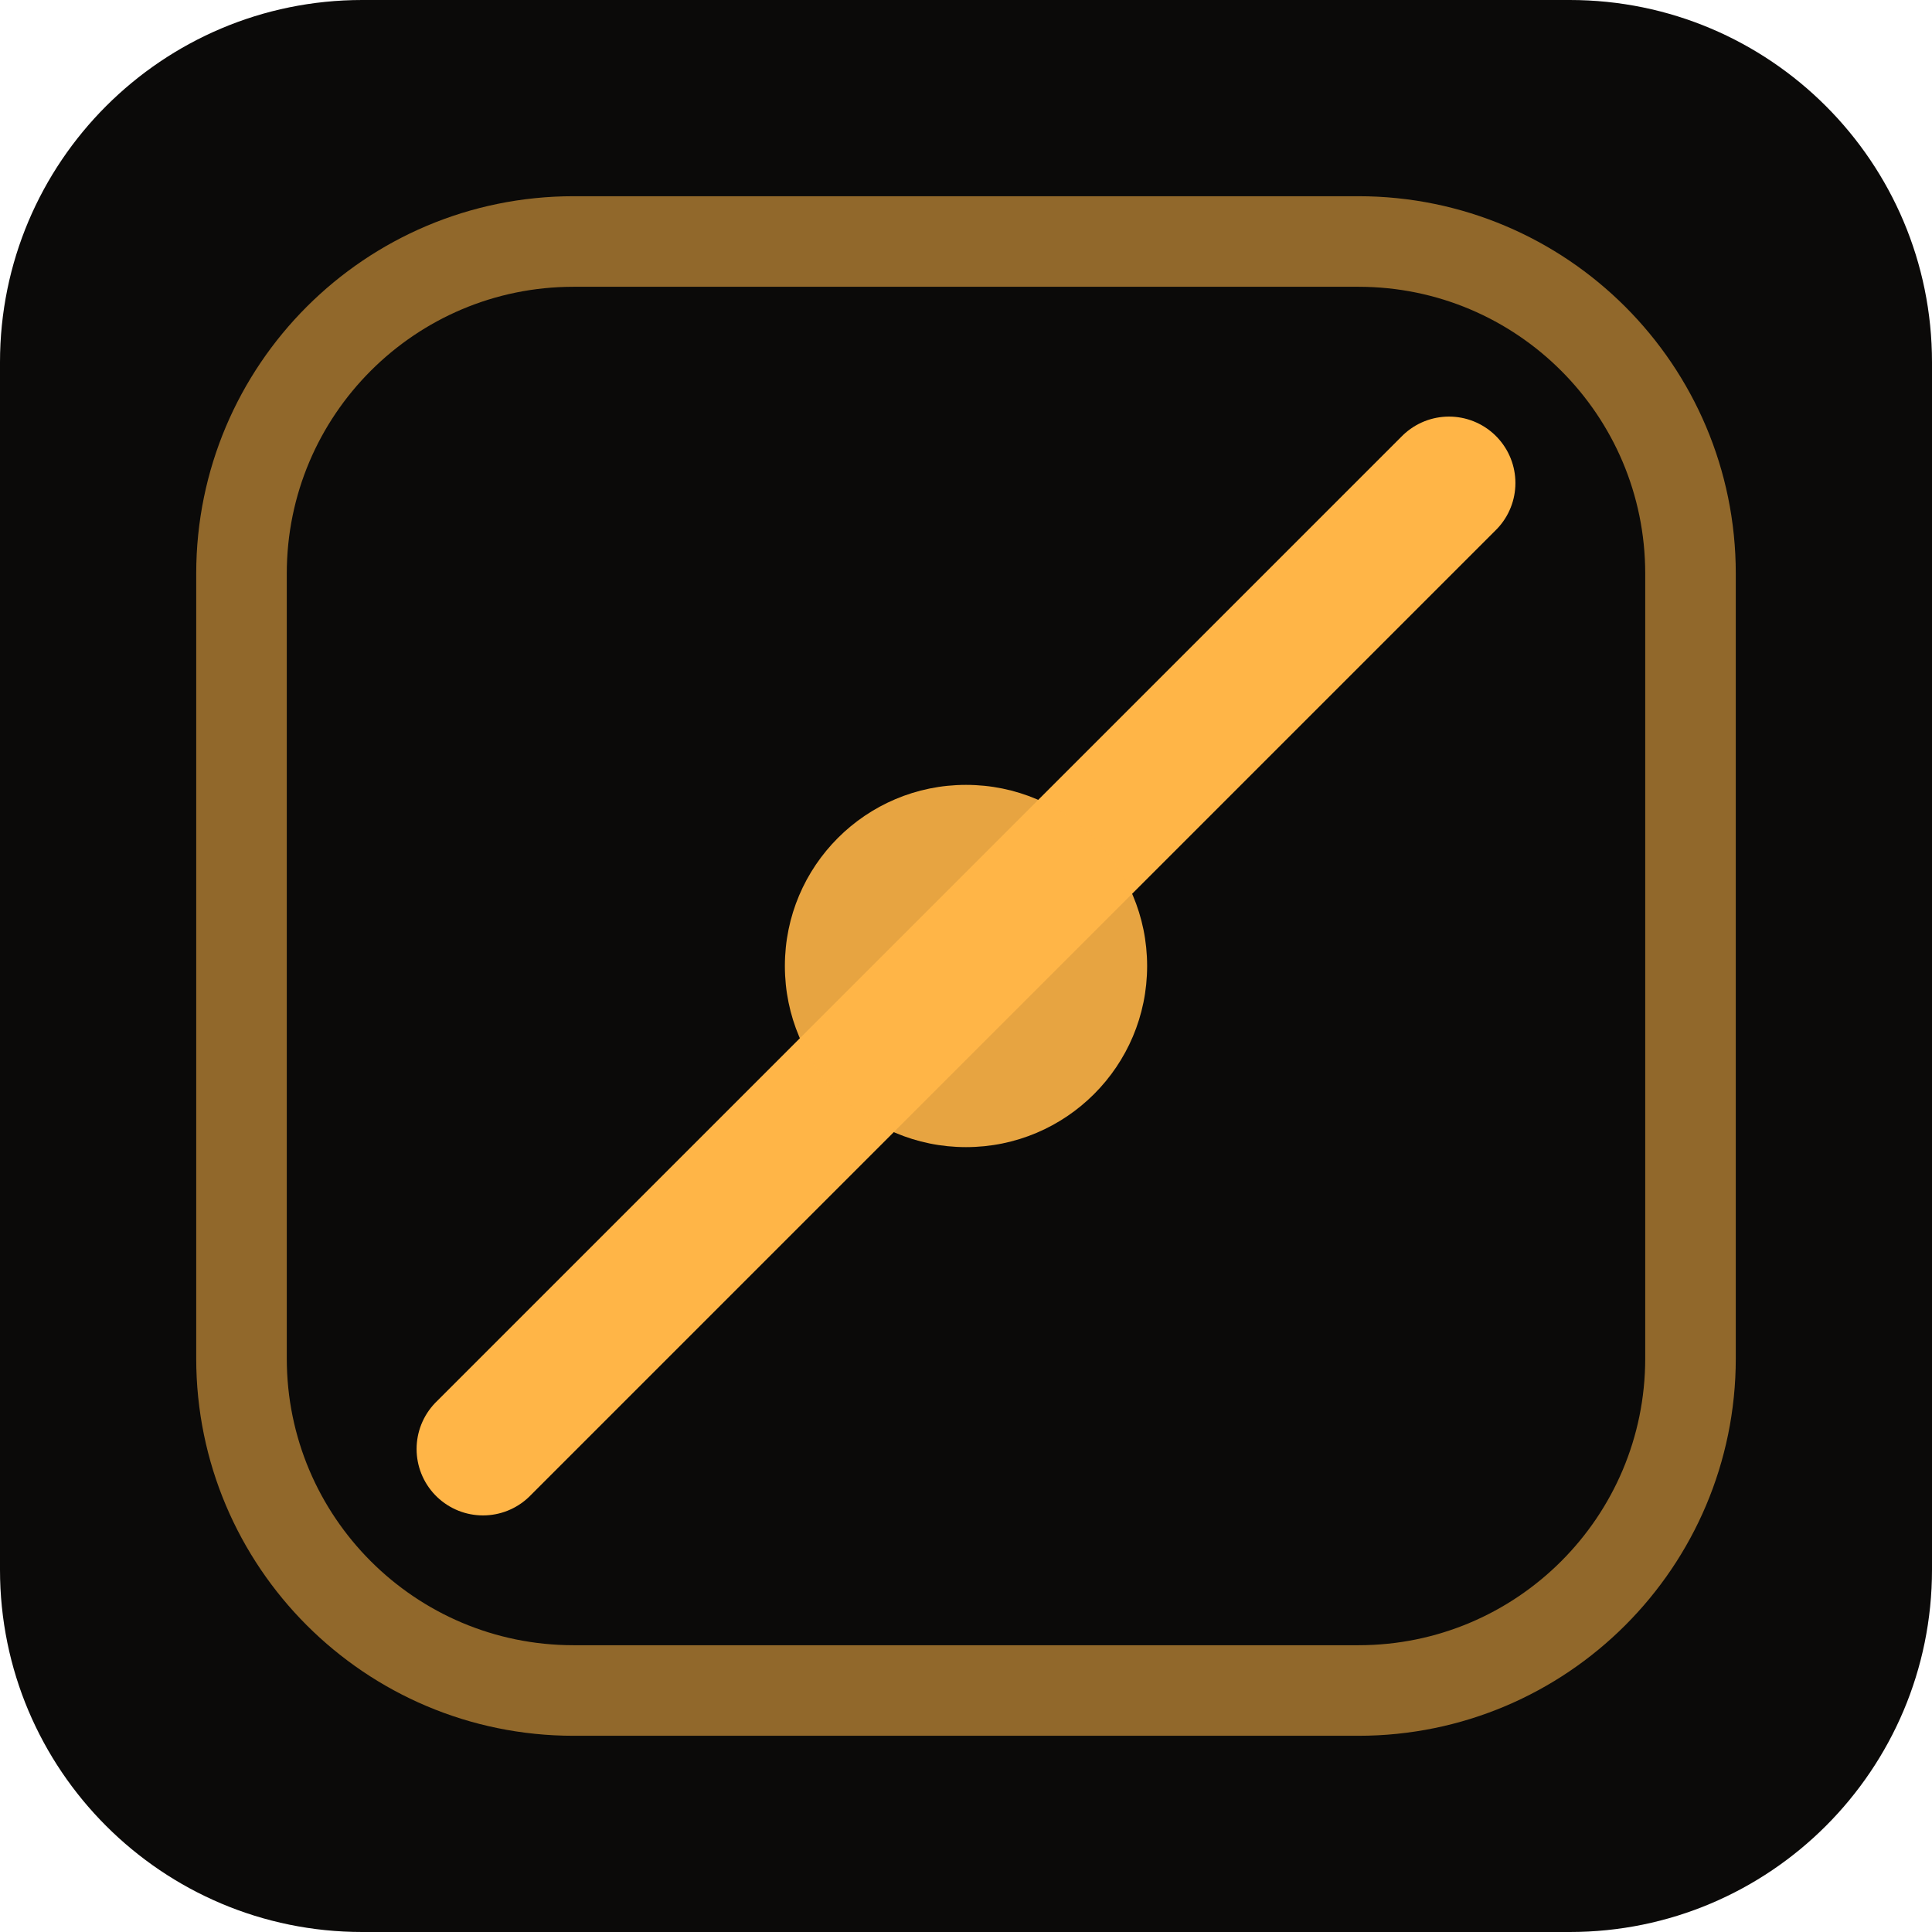
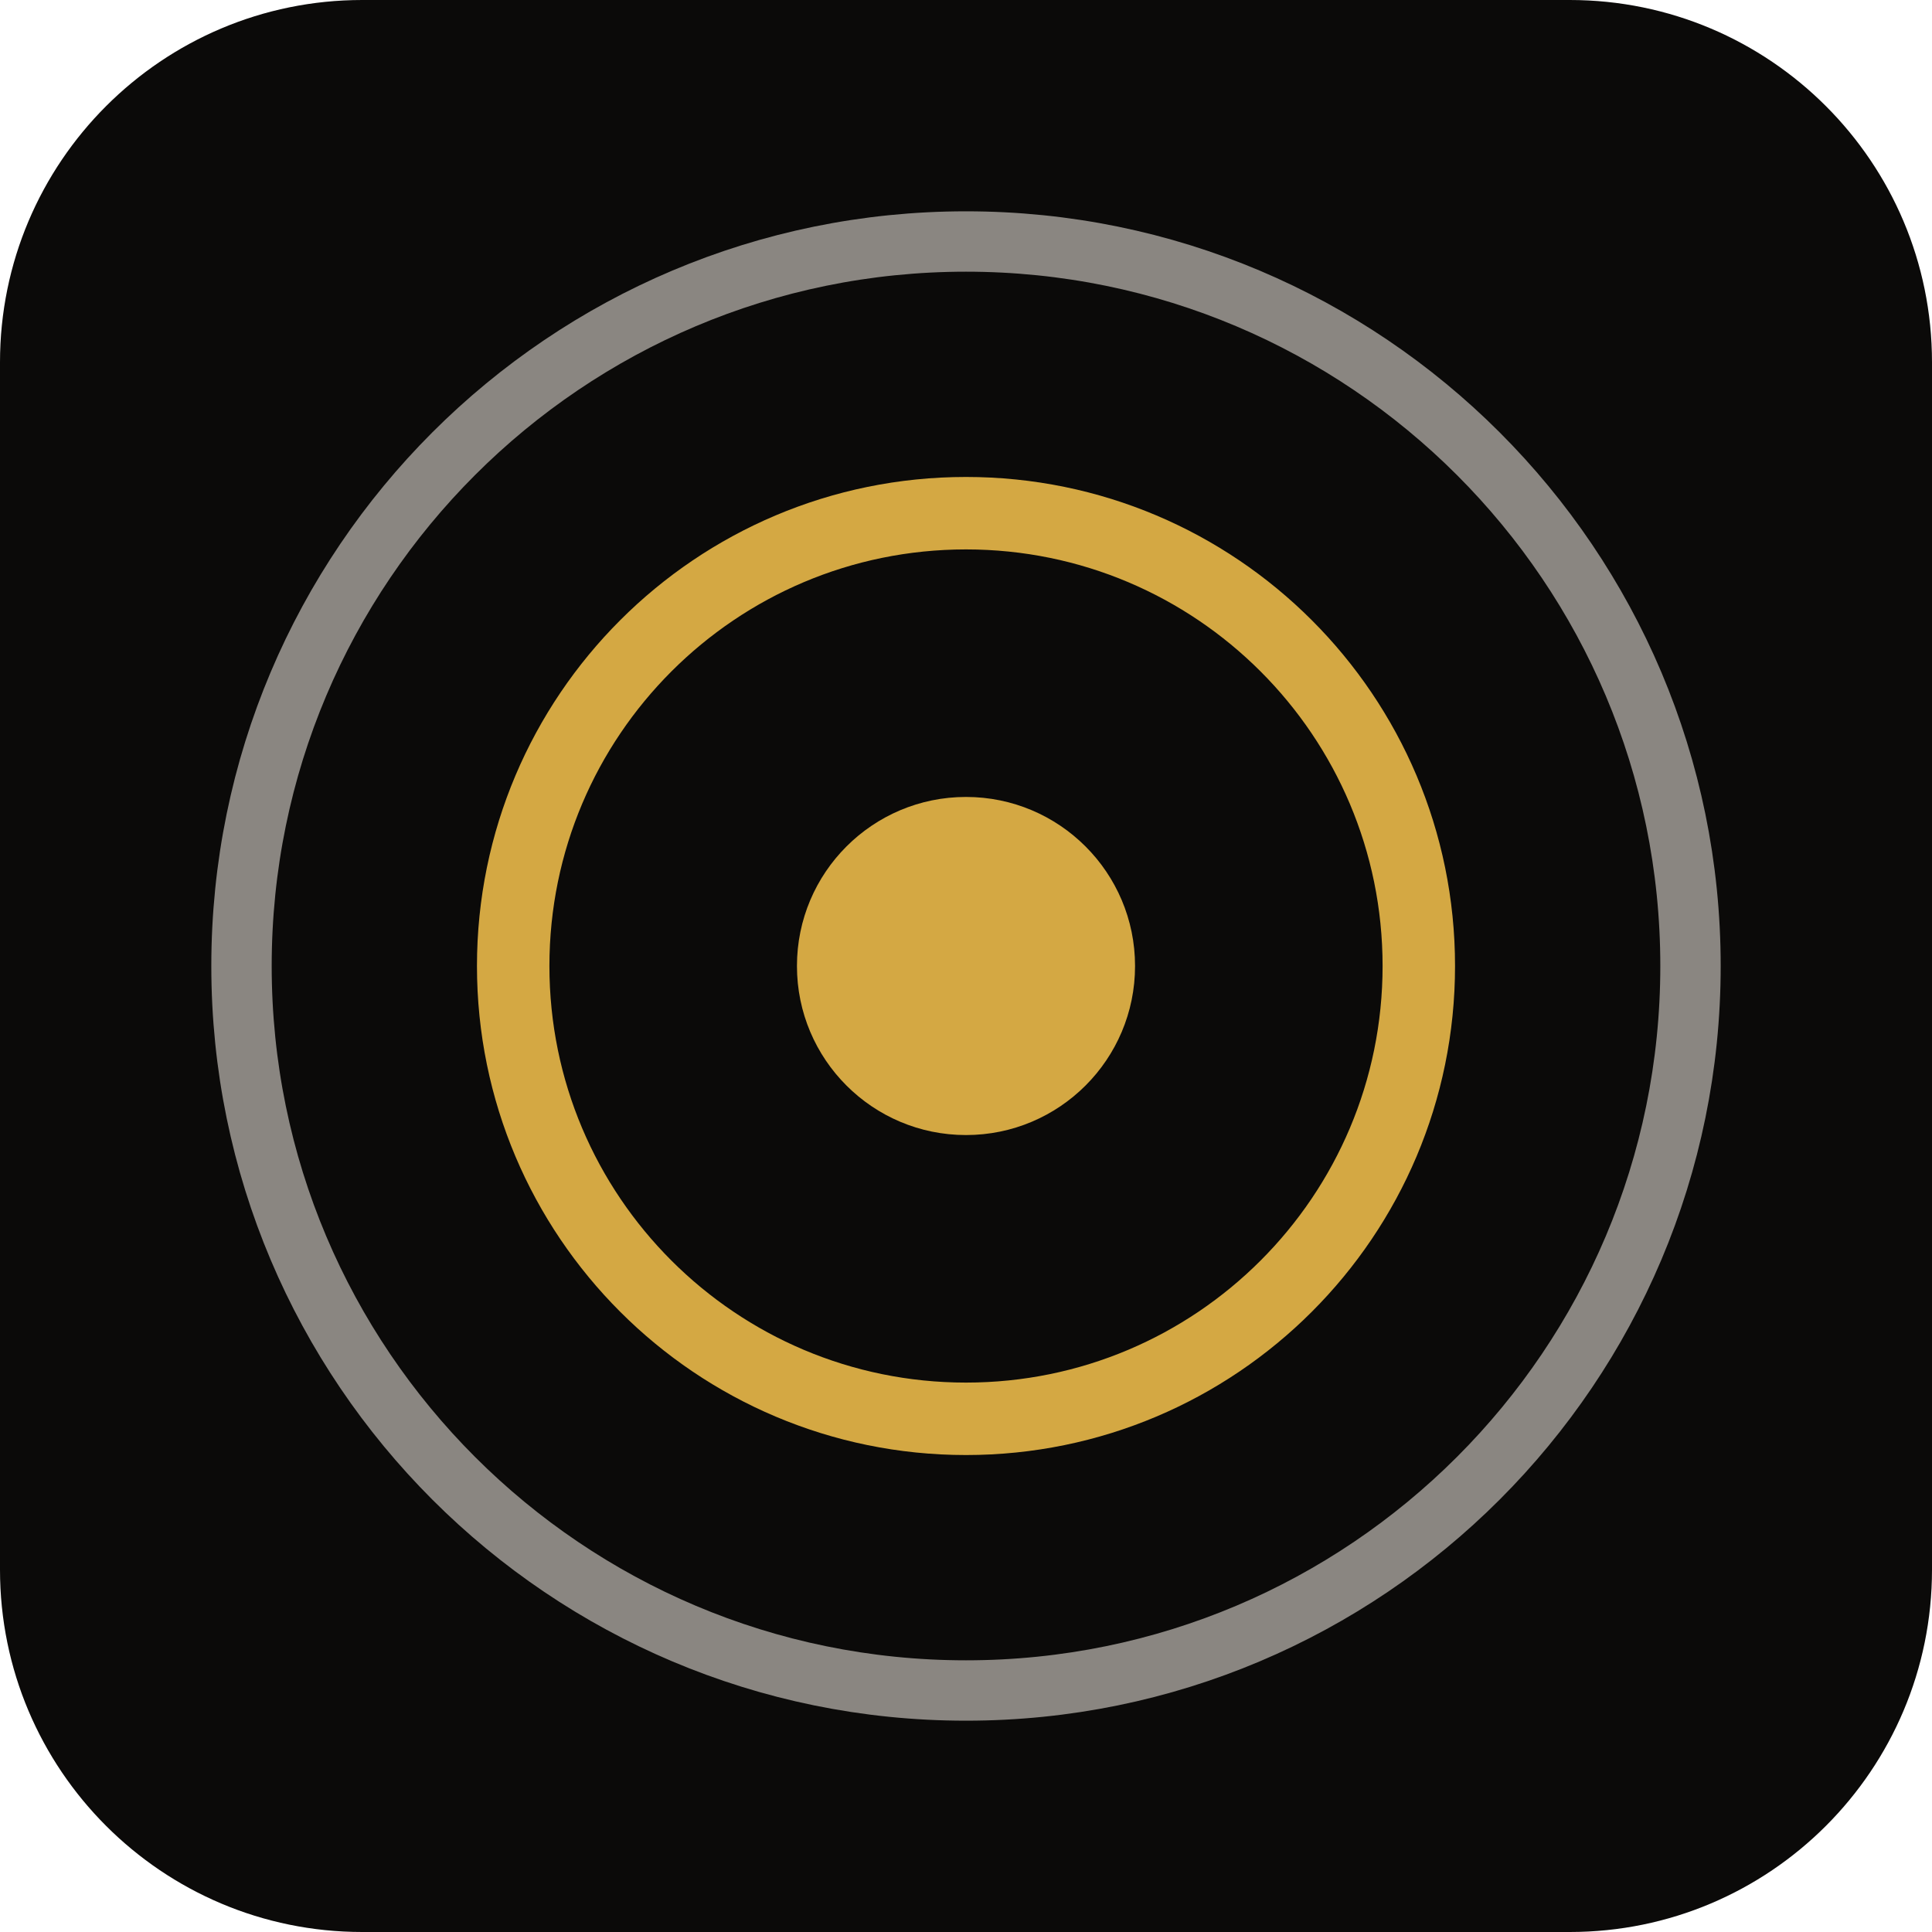
<svg xmlns="http://www.w3.org/2000/svg" width="32" height="32" viewBox="0 0 32 32" fill="none">
  <rect width="32" height="32" rx="6" fill="#0b0a09" />
-   <rect x="4" y="4" width="24" height="24" rx="5.5" stroke="#ffb547" stroke-width="1.5" opacity="0.55" />
-   <path d="M8 24L24 8" stroke="#ffb547" stroke-width="2.2" stroke-linecap="round" />
-   <circle cx="16" cy="16" r="3" fill="#ffb547" opacity="0.9" />
+   <circle cx="16" cy="16" r="12" stroke="#8a8681" stroke-width="1" />
+   <circle cx="16" cy="16" r="7.5" stroke="#D4A843" stroke-width="1.2" />
+   <circle cx="16" cy="16" r="2.8" fill="#D4A843" />
</svg>
